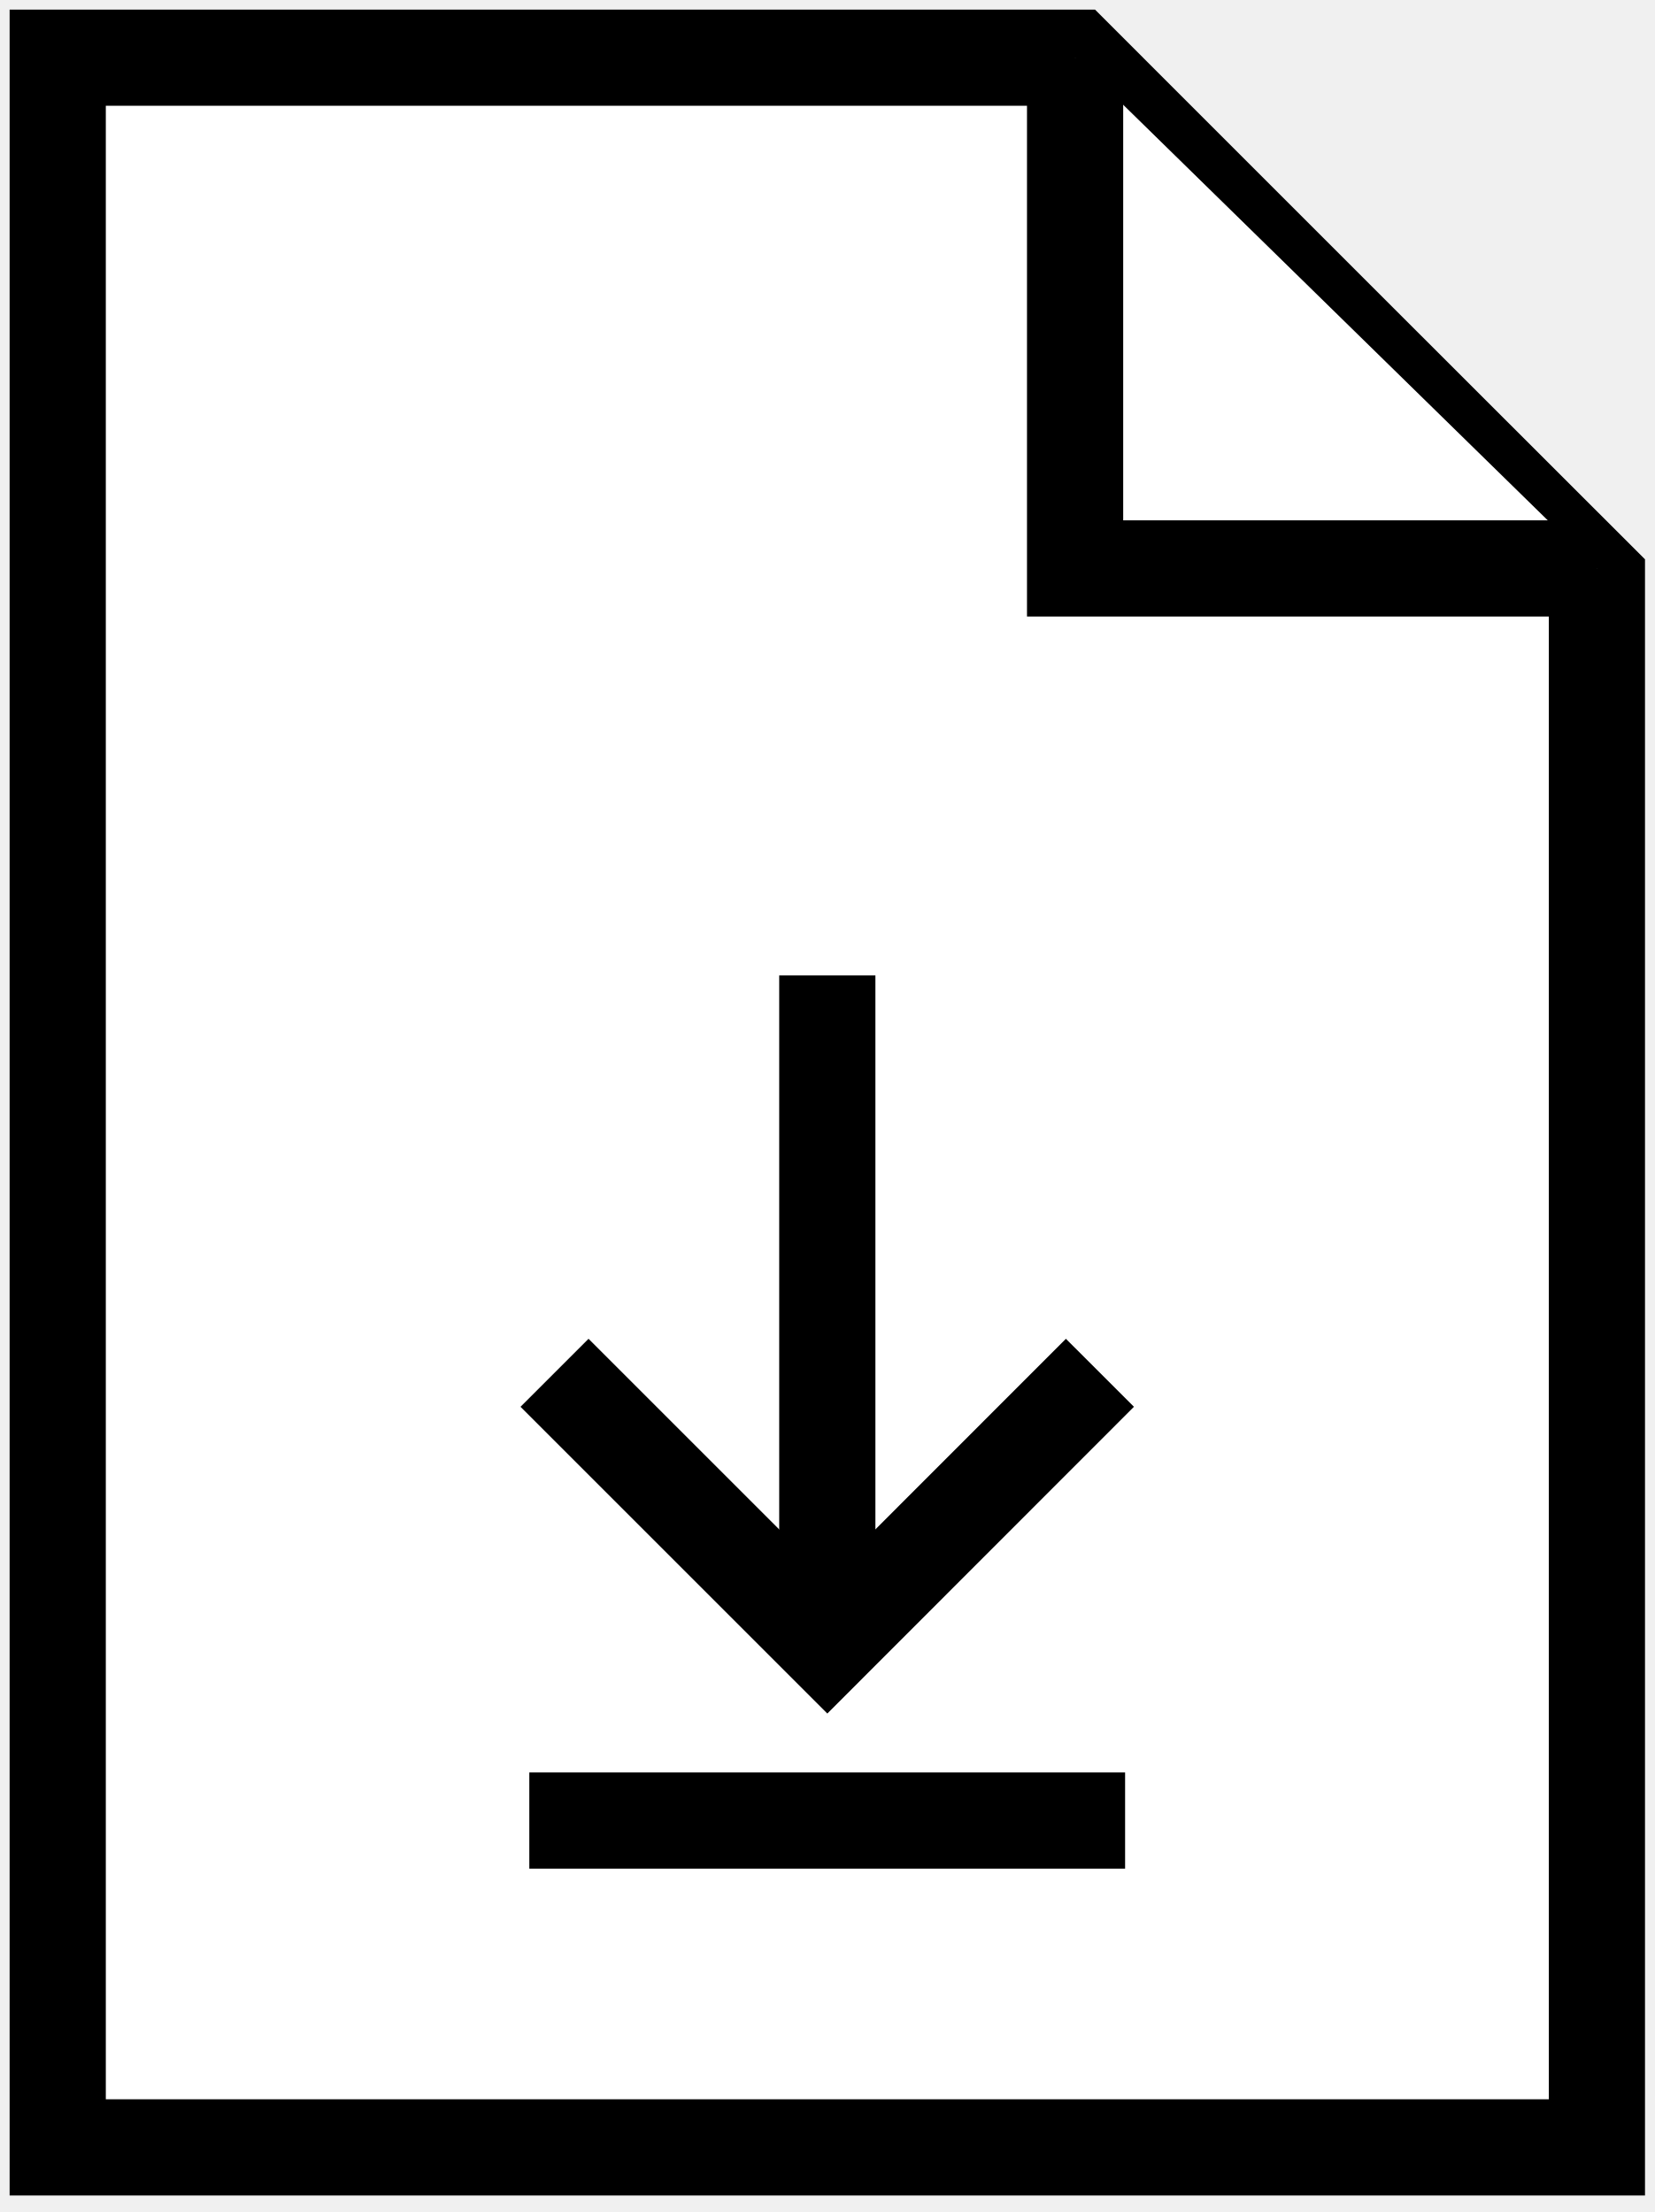
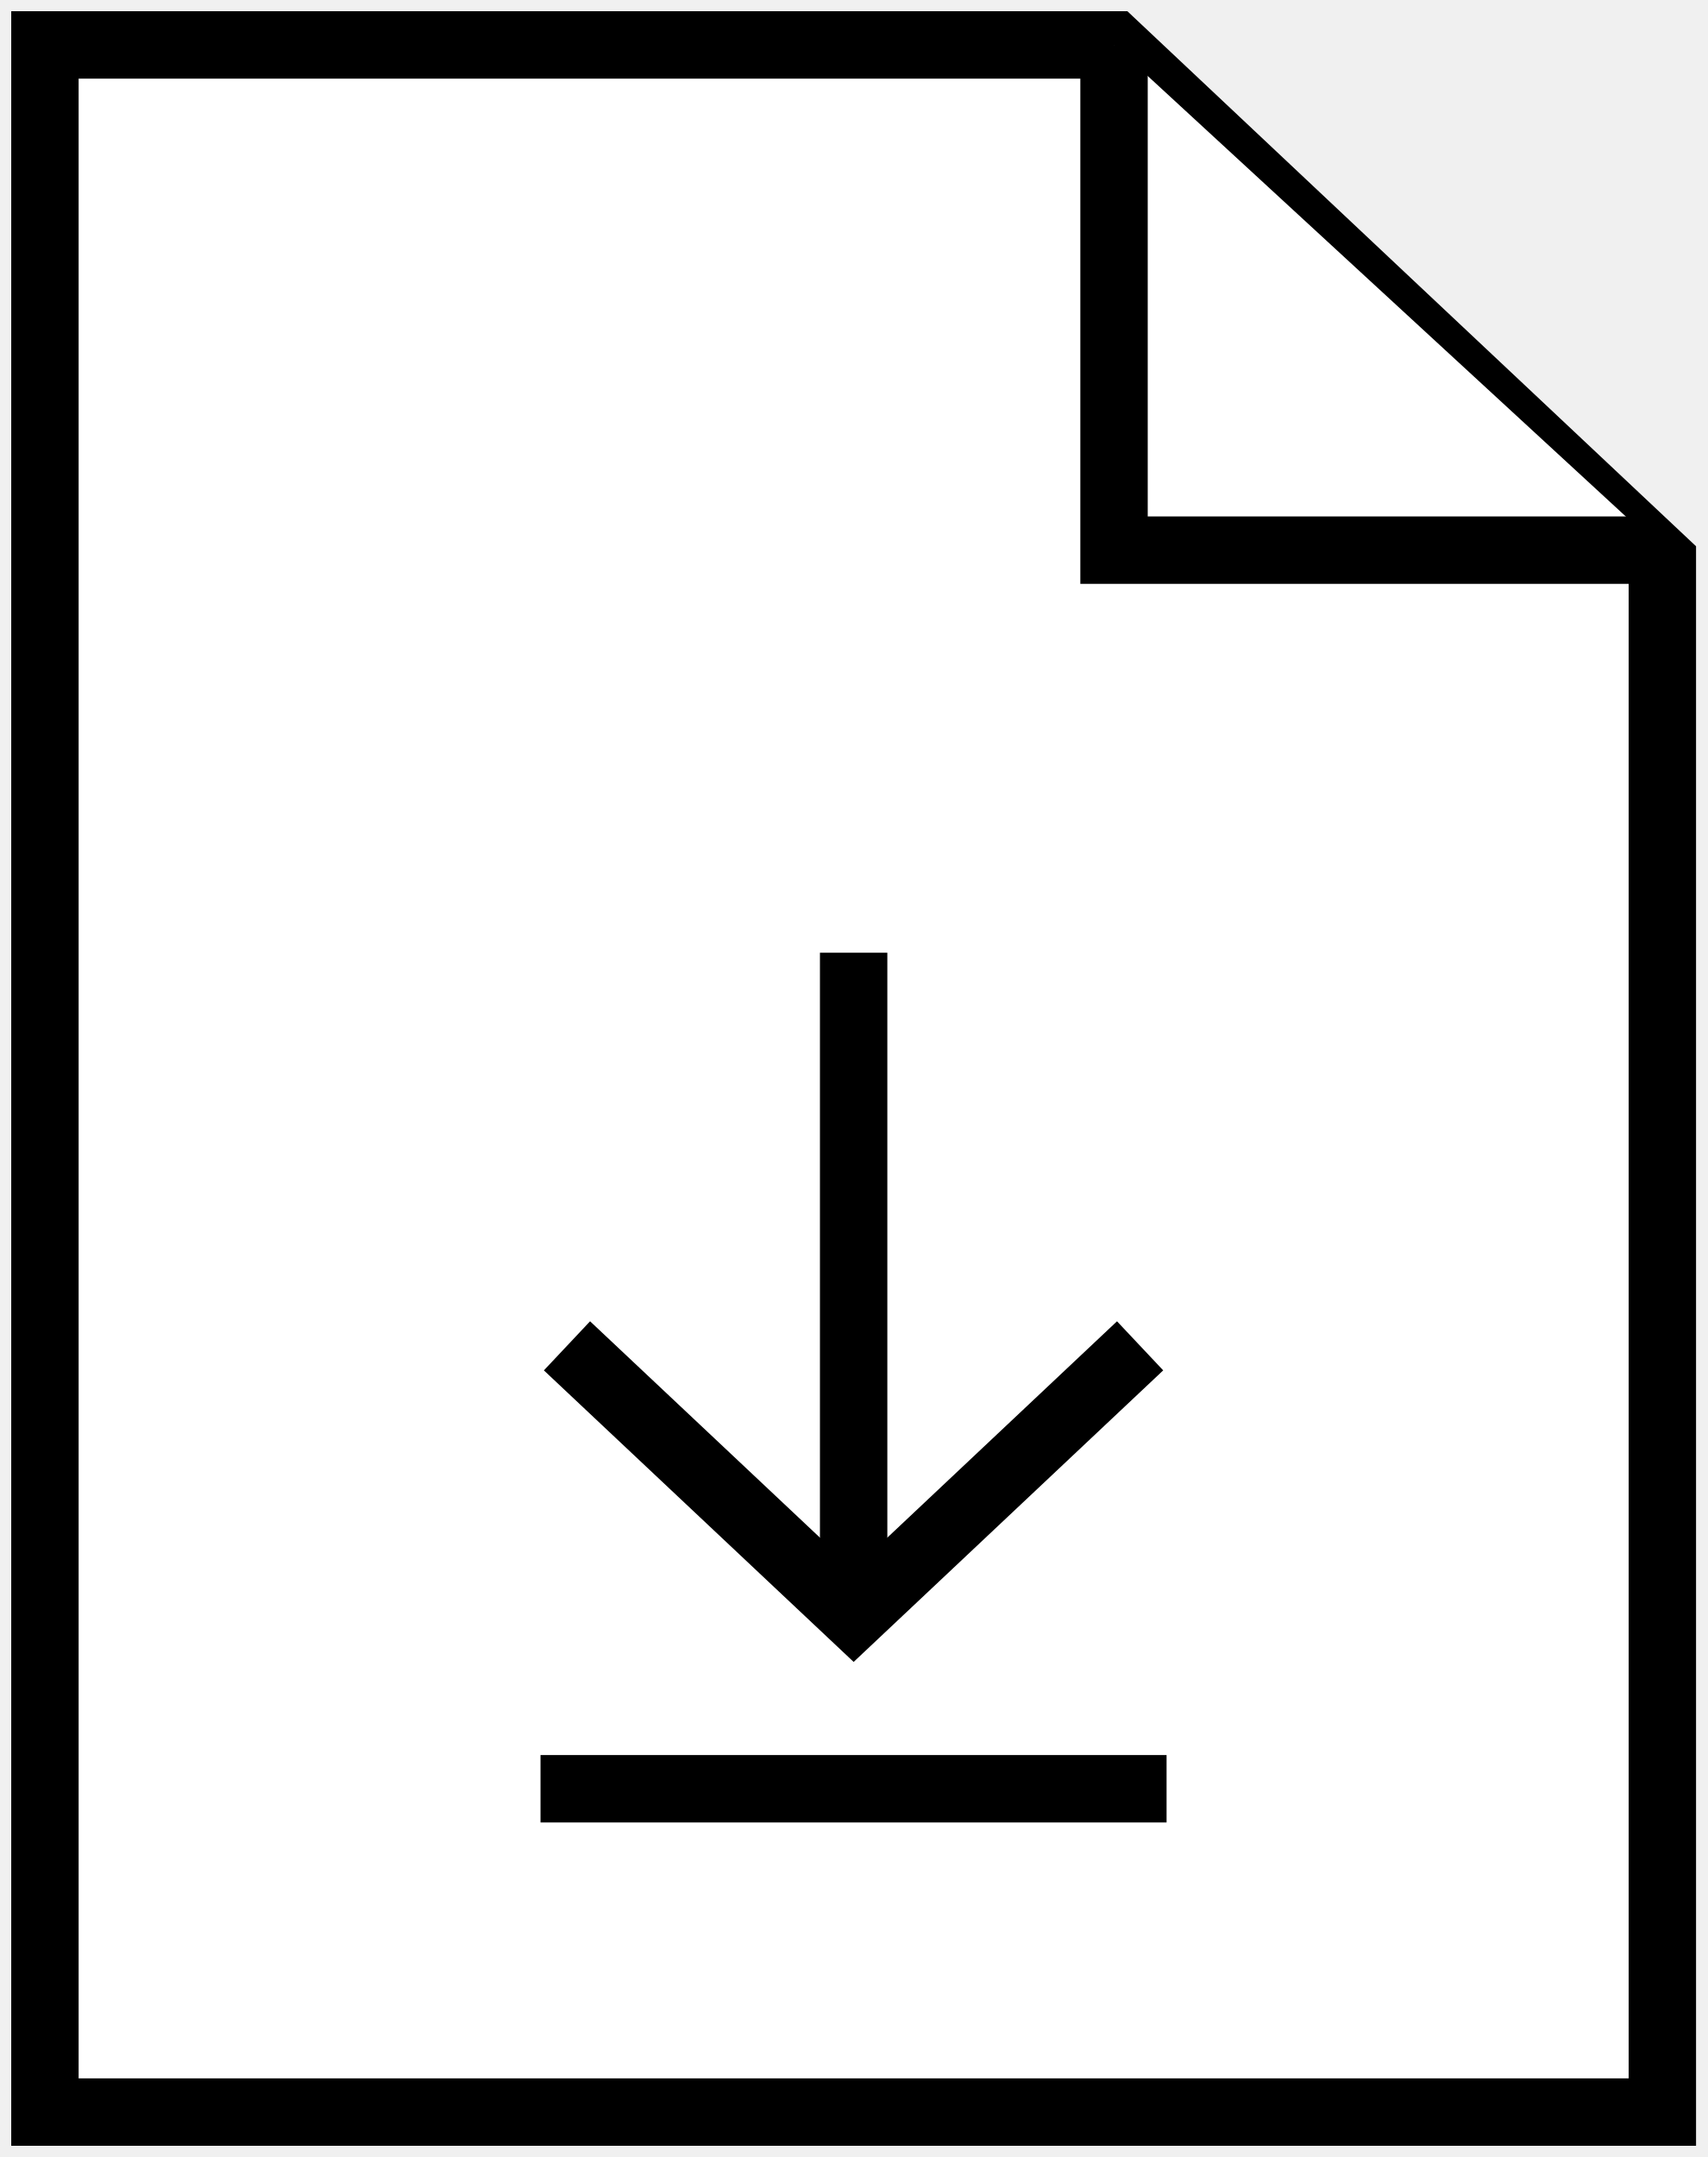
- <svg xmlns="http://www.w3.org/2000/svg" width="86" height="115" viewBox="0 0 86 115" fill="none">
-   <path d="M83 111.64H3V3H55.879L69.439 16.562L83 30.114V111.64Z" fill="white" stroke="black" stroke-width="5" stroke-miterlimit="10" />
-   <path d="M55.879 3V29.552H83" fill="white" />
-   <path d="M55.879 3V29.552H83" stroke="black" stroke-width="5" stroke-miterlimit="10" />
-   <path d="M57.169 71.37L43 85.549L28.822 71.37" fill="white" />
-   <path d="M57.169 71.37L43 85.549L28.822 71.37" stroke="black" stroke-width="5" stroke-miterlimit="10" />
-   <path d="M43 85.549V50.71" stroke="black" stroke-width="5" stroke-miterlimit="10" />
-   <path d="M27.512 94.649H58.478" stroke="black" stroke-width="5" stroke-miterlimit="10" />
+ <svg xmlns="http://www.w3.org/2000/svg" width="76" height="96" viewBox="0 0 76 96" fill="none">
+   <path d="M74 94H2V2H49.591L61.795 13.484L74 24.961V94Z" fill="white" stroke="black" stroke-width="3" stroke-miterlimit="10" />
+   <path d="M49.591 2V24.485H74" fill="white" />
+   <path d="M49.591 2V24.485H74" stroke="black" stroke-width="3" stroke-miterlimit="10" />
+   <path d="M50.752 59.898L38 71.906L25.239 59.898" fill="white" />
+   <path d="M50.752 59.898L38 71.906L25.239 59.898" stroke="black" stroke-width="3" stroke-miterlimit="10" />
+   <path d="M38 71.906V42.402" stroke="black" stroke-width="3" stroke-miterlimit="10" />
+   <path d="M24.061 79.611H51.93" stroke="black" stroke-width="3" stroke-miterlimit="10" />
</svg>
